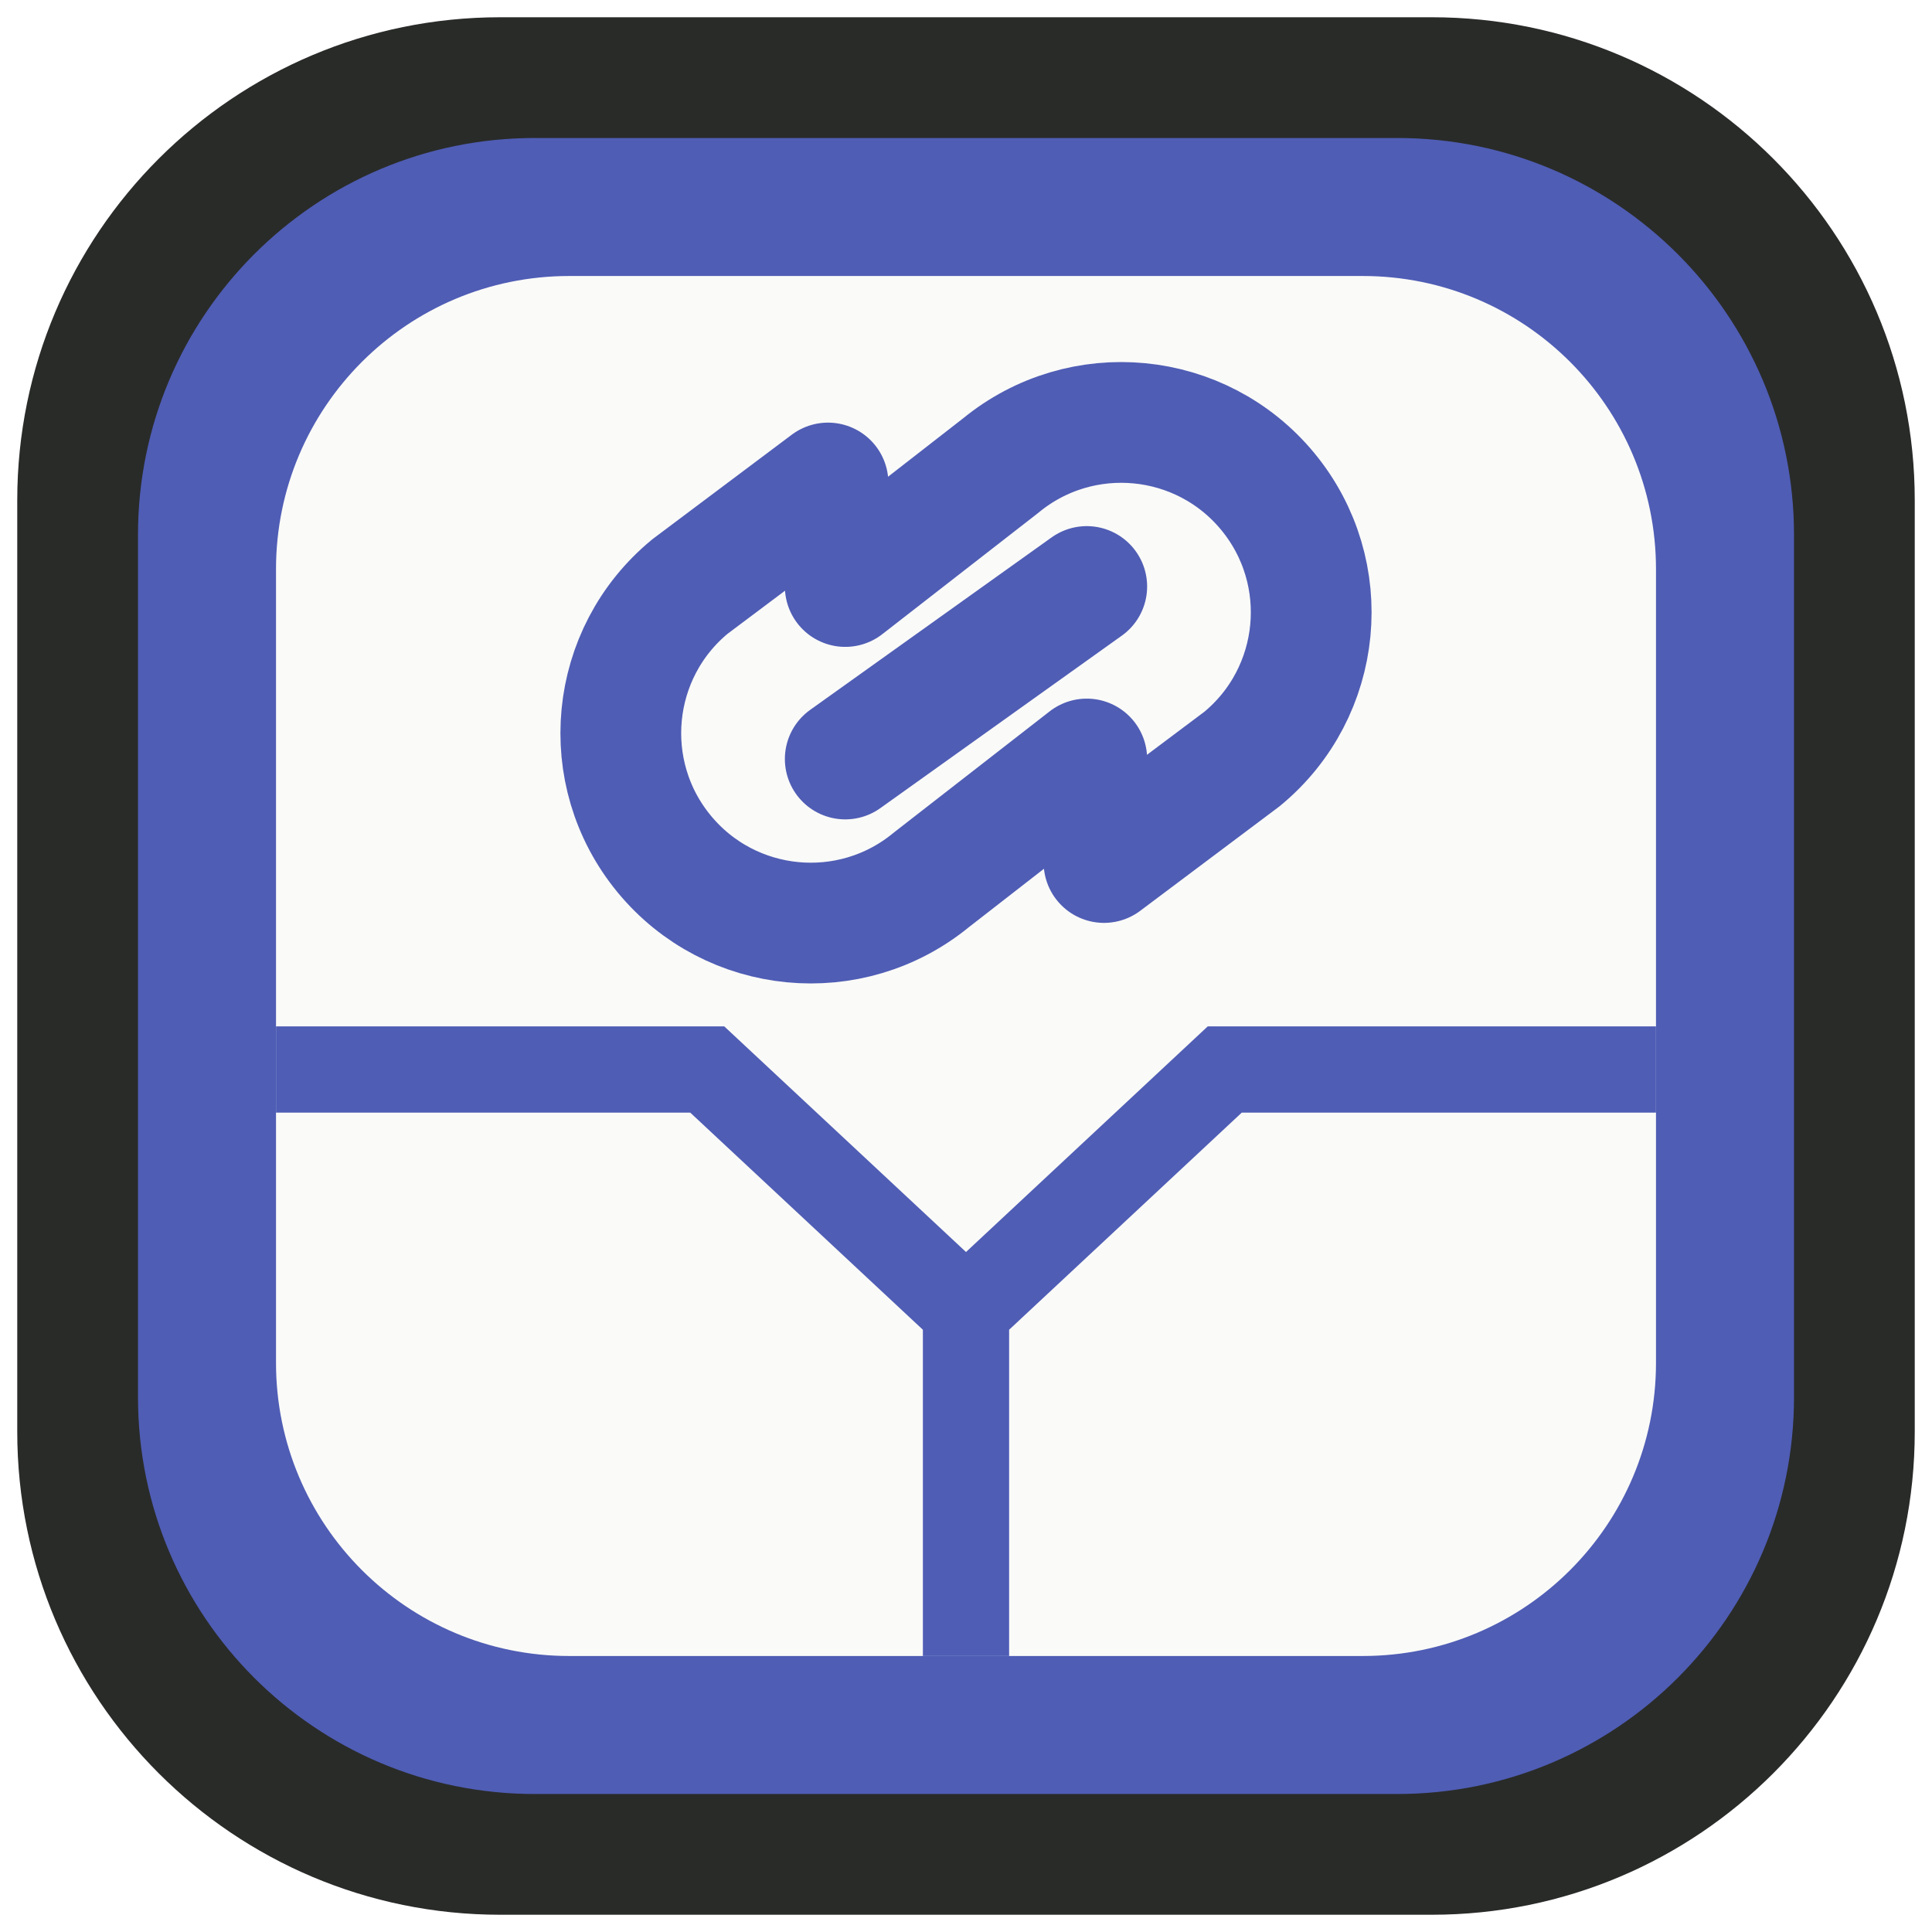
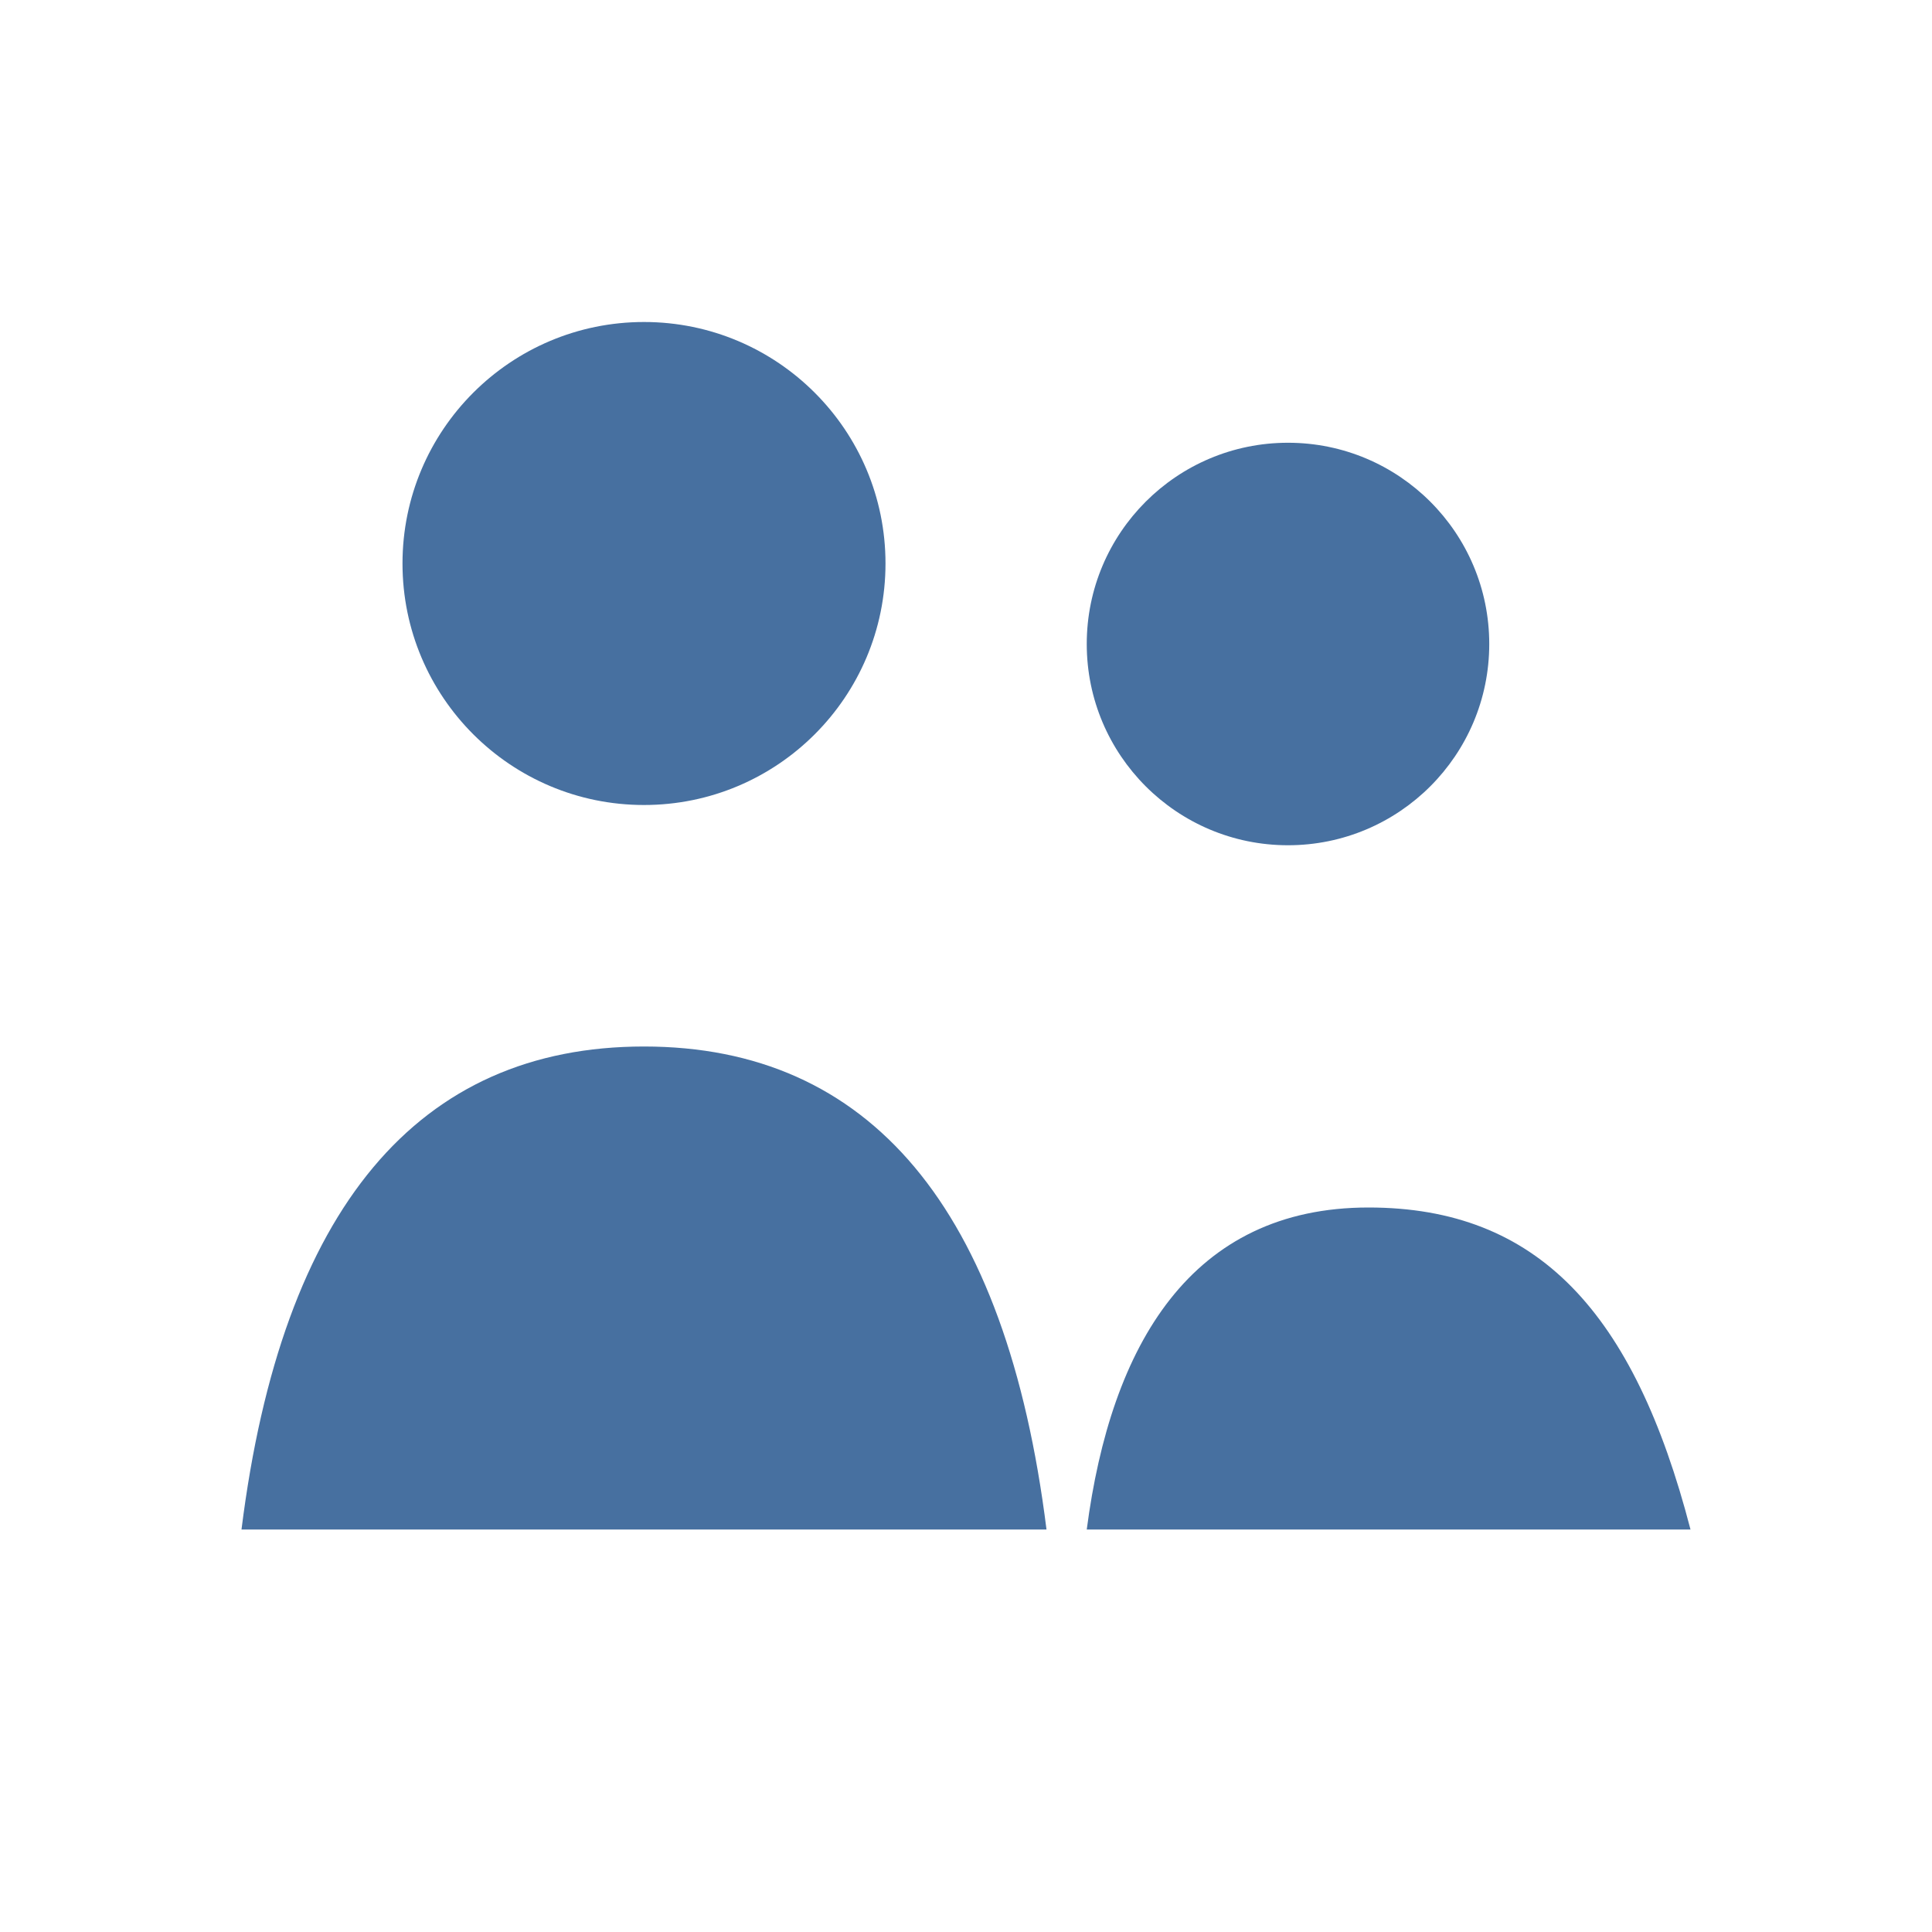
- <svg xmlns="http://www.w3.org/2000/svg" viewBox="0 0 112 112" fill="none">
-   <rect x="1" y="1" width="110" height="110" rx="28" fill="#292B29" />
-   <rect x="8" y="8" width="96" height="96" rx="23" fill="#4F5DB5" />
-   <rect x="16" y="16" width="80" height="80" rx="17" fill="#FAFAF8" />
-   <g fill="#4F5DB5" style="color:#4F5DB5">
-     <path d="m49 34 9-7a11 11 0 0 1 14 17l-8 6M63 44l-9 7a11 11 0 0 1-14-17l8-6m1 16 14-10" fill="none" stroke="currentColor" stroke-width="7" stroke-linecap="round" stroke-linejoin="round" />
+ <svg xmlns="http://www.w3.org/2000/svg" viewBox="0 0 24 24" fill="none">
+   <g fill="#4770a0">
+     <circle cx="8" cy="7" r="3" />
+     <circle cx="16" cy="8" r="2.5" />
+     <path d="M3 19c.5-4 2.2-6 5-6s4.5 2 5 6H3Zm10.5 0c.3-2.3 1.3-4 3.5-4 2.1 0 3.3 1.3 4 4h-7.5Z" />
  </g>
-   <path d="M16 62h25l15 14 15-14h25M56 76v20" stroke="#4F5DB5" stroke-width="5" />
</svg>
